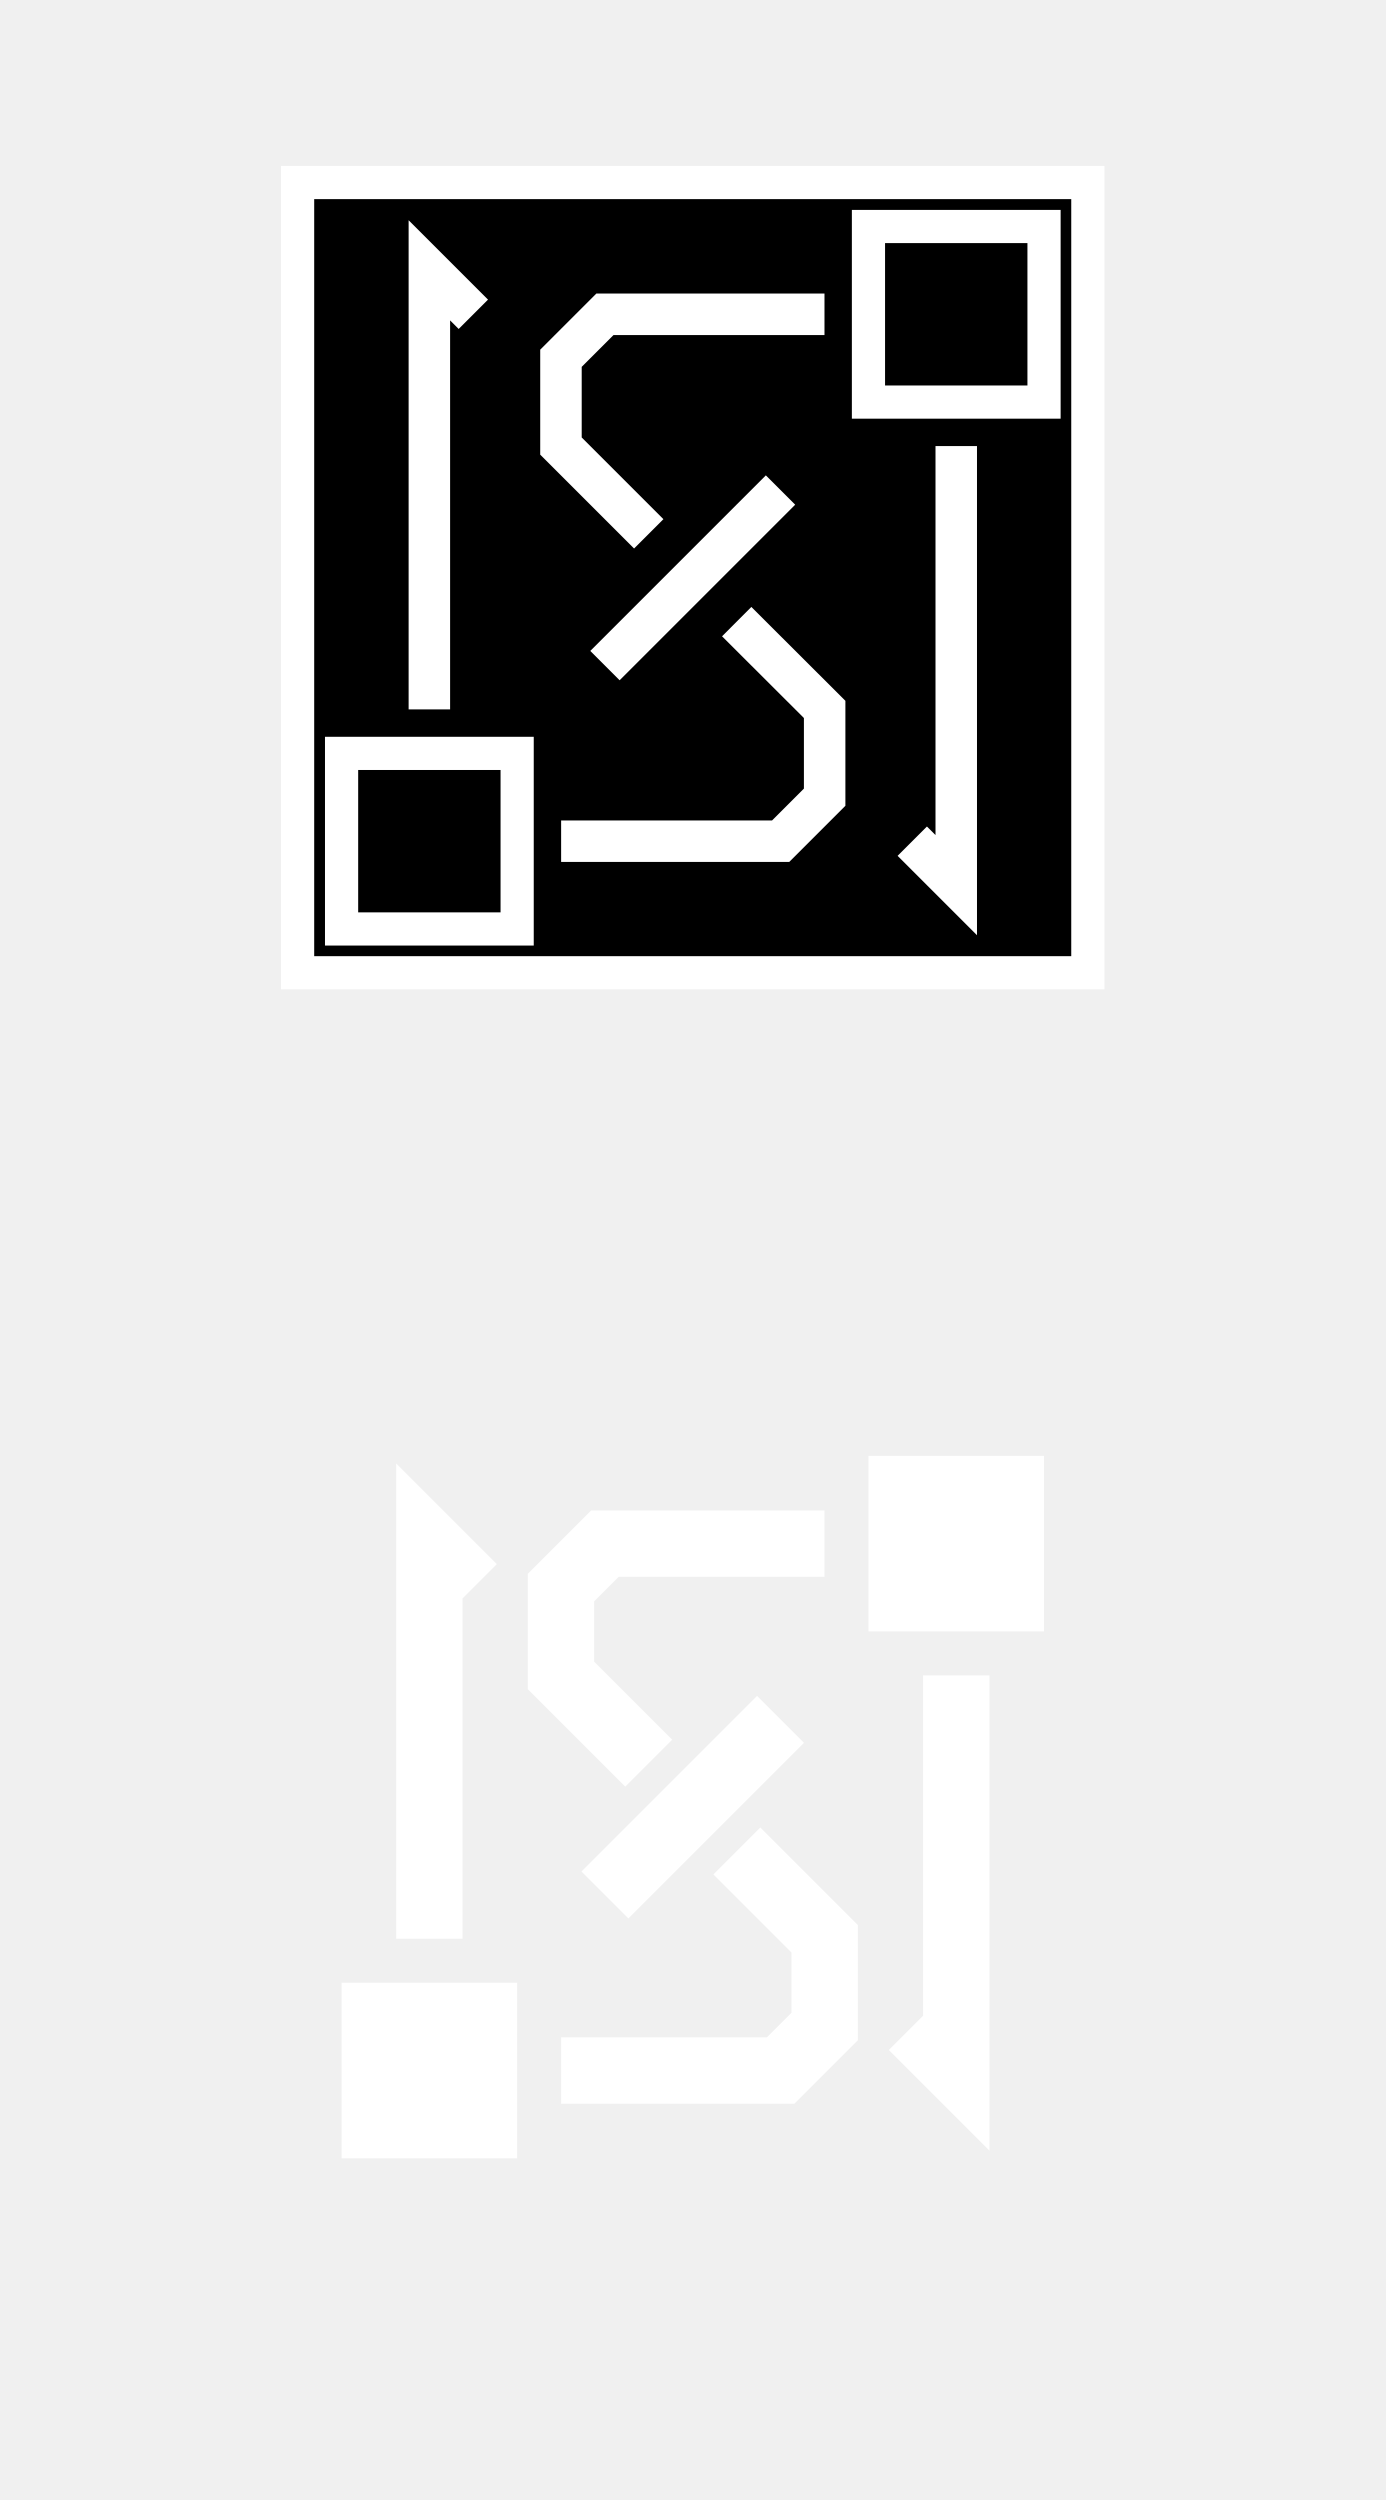
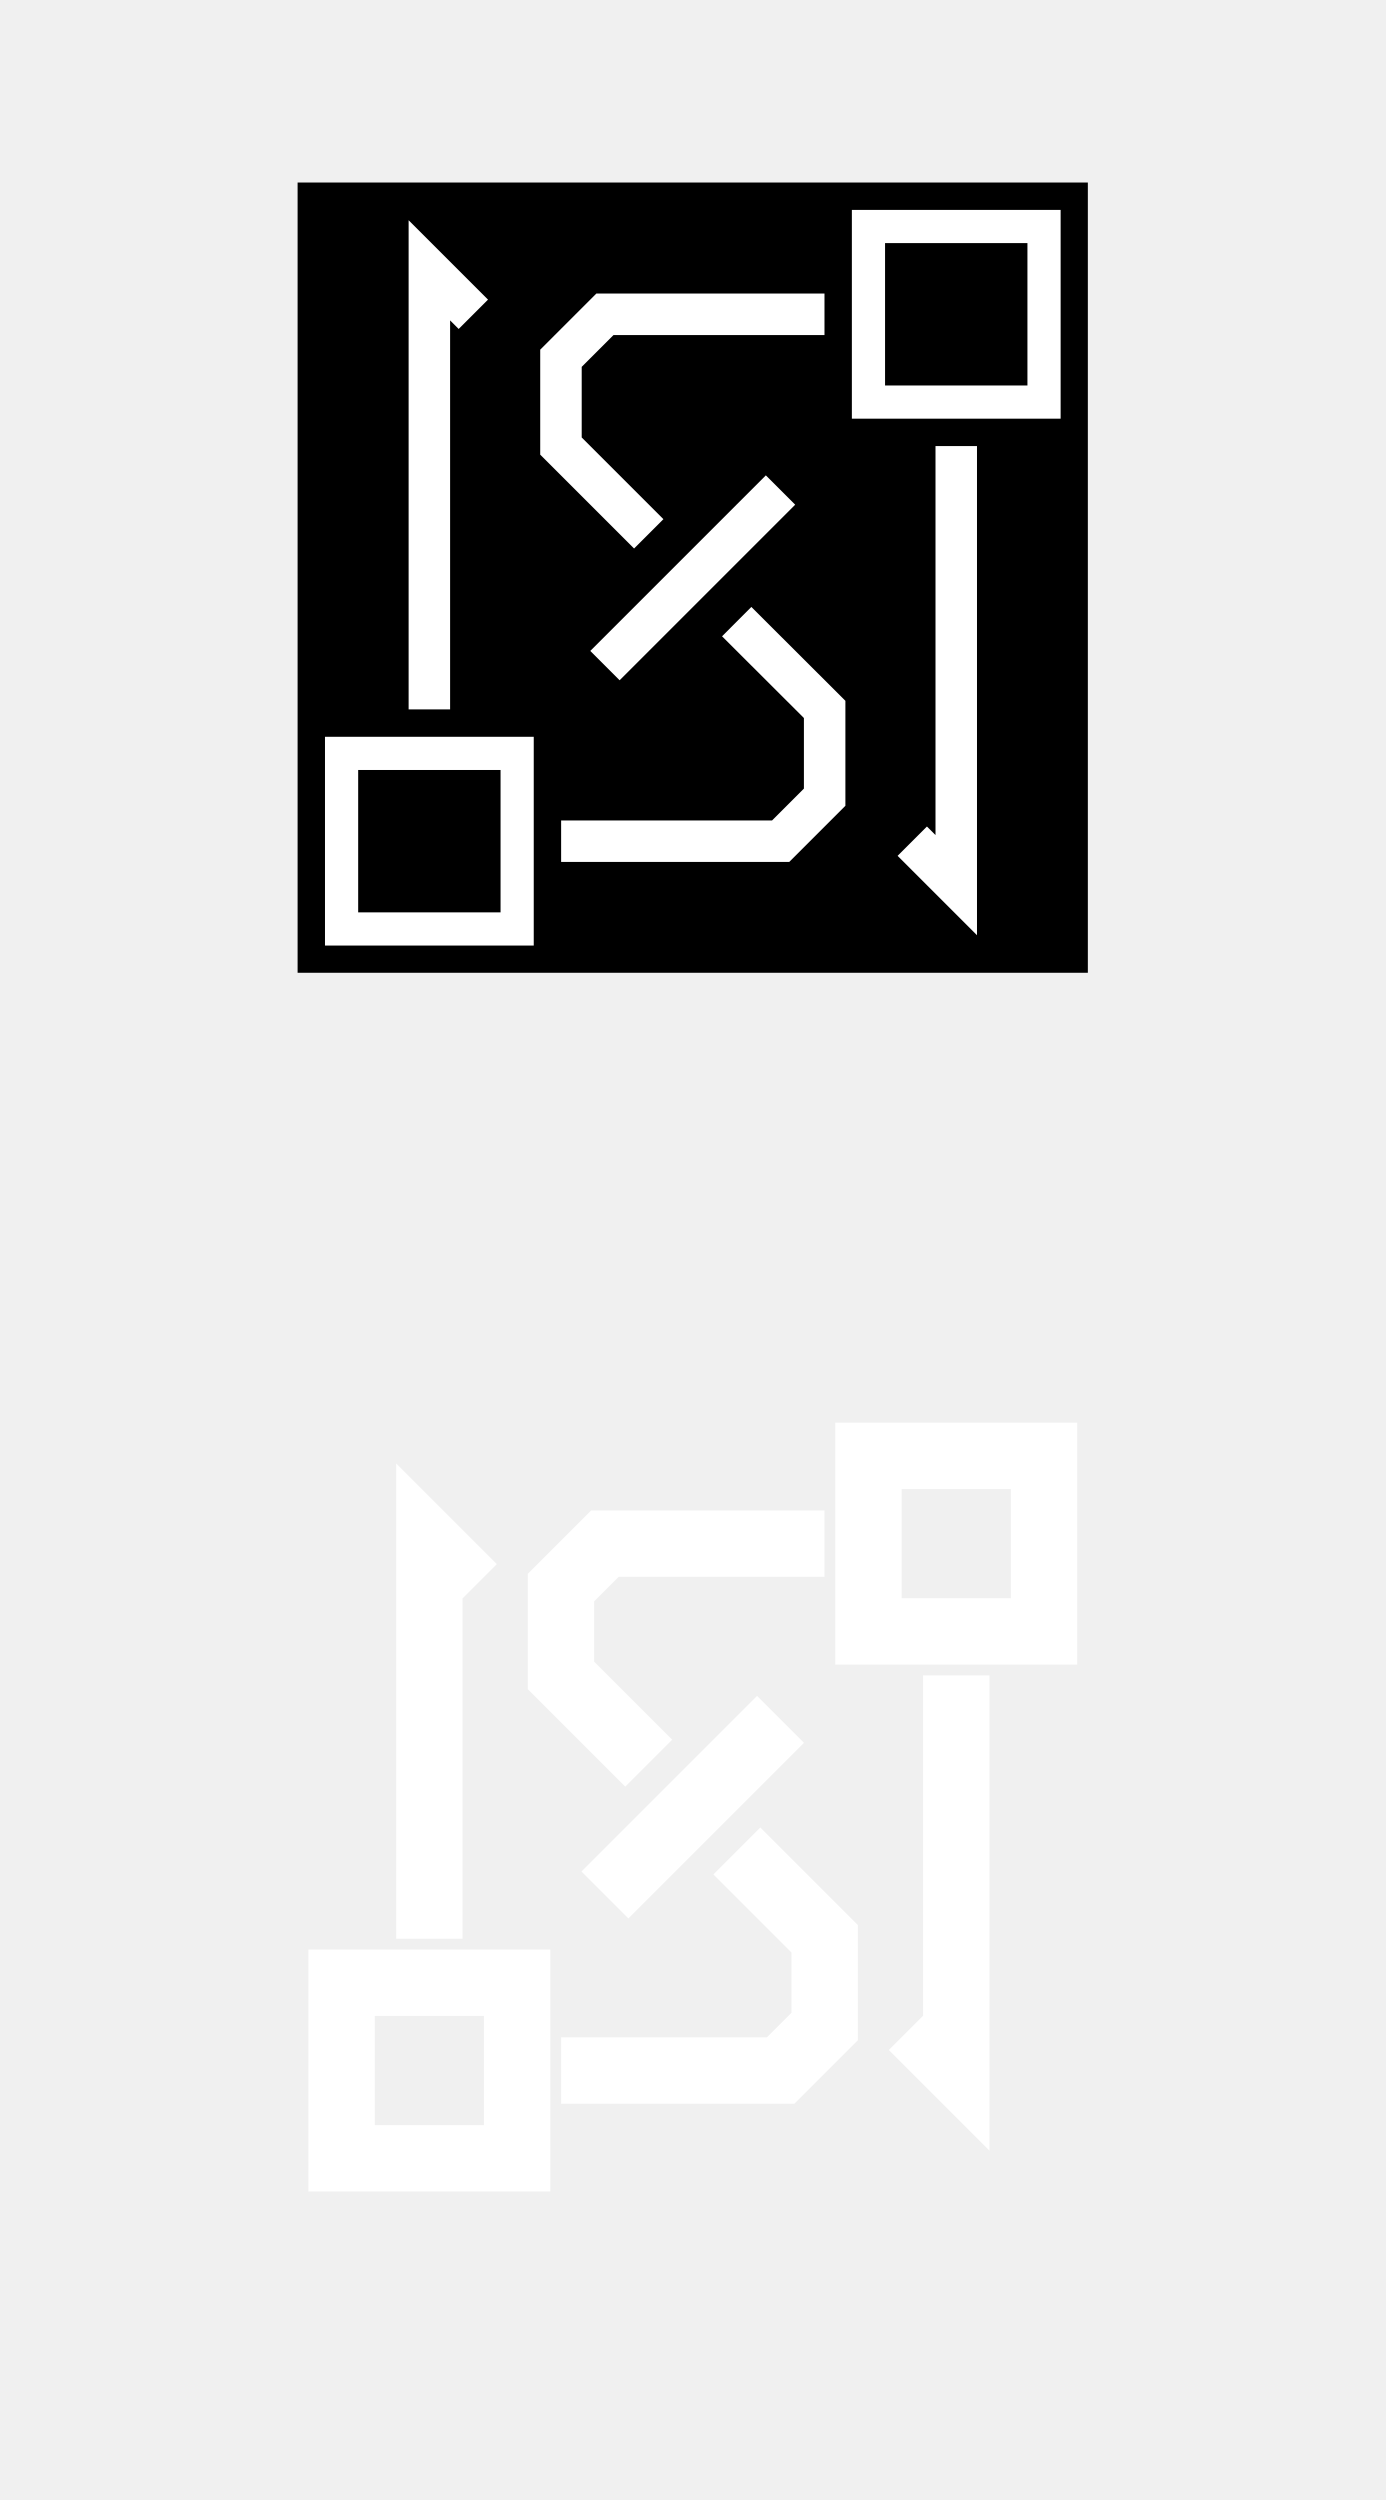
<svg xmlns="http://www.w3.org/2000/svg" width="8.35mm" height="15.065mm" viewBox="0 0 8.35 15.065" version="1.1" id="svg8">
  <defs id="defs2" />
  <g id="layer1" transform="translate(-83.66666,-27.87708)">
-     <rect style="opacity:1;fill:#000000;fill-opacity:1;stroke:#ffffff;stroke-width:0.2;stroke-linecap:butt;stroke-linejoin:miter;stroke-miterlimit:4;stroke-dasharray:none;stroke-opacity:1" id="rect953" width="4.762" height="4.762" x="85.46" y="28.977" />
-     <path style="fill:#ffffff;fill-opacity:1;stroke:none;stroke-width:0.4;stroke-linecap:butt;stroke-linejoin:miter;stroke-miterlimit:4;stroke-dasharray:none;stroke-opacity:1" d="m 85.725,39.825 v 1.058 h 1.058 v -1.058 z" id="path881" />
-     <path style="fill:#ffffff;fill-opacity:1;stroke:none;stroke-width:0.4;stroke-linecap:butt;stroke-linejoin:miter;stroke-miterlimit:4;stroke-dasharray:none;stroke-opacity:1" d="m 88.9,36.65 v 1.058 h 1.058 v -1.058 z" id="path883" />
+     <rect style="opacity:1;fill:#000000;fill-opacity:1;stroke:none;stroke-width:0.2;stroke-linecap:butt;stroke-linejoin:miter;stroke-miterlimit:4;stroke-dasharray:none;stroke-opacity:1" id="rect953" width="4.762" height="4.762" x="85.46" y="28.977" />
+     <path style="fill:none;fill-opacity:1;stroke:#ffffff;stroke-width:0.4;stroke-linecap:butt;stroke-linejoin:miter;stroke-miterlimit:4;stroke-dasharray:none;stroke-opacity:1" d="m 85.725,39.825 v 1.058 h 1.058 v -1.058 z" id="path881" />
+     <path style="fill:none;fill-opacity:1;stroke:#ffffff;stroke-width:0.4;stroke-linecap:butt;stroke-linejoin:miter;stroke-miterlimit:4;stroke-dasharray:none;stroke-opacity:1" d="m 88.9,36.65 v 1.058 h 1.058 v -1.058 z" id="path883" />
    <path style="fill:none;stroke:#ffffff;stroke-width:0.4;stroke-linecap:butt;stroke-linejoin:miter;stroke-miterlimit:4;stroke-dasharray:none;stroke-opacity:1" d="m 87.312,39.296 1.058,-1.058" id="path893" />
    <path style="fill:none;stroke:#ffffff;stroke-width:0.4;stroke-linecap:butt;stroke-linejoin:miter;stroke-miterlimit:4;stroke-dasharray:none;stroke-opacity:1" d="m 89.429,37.973 1e-6,2.381 -0.265,-0.265" id="path895" />
    <rect style="opacity:1;fill:none;fill-opacity:1;stroke:none;stroke-width:0.4;stroke-linecap:butt;stroke-linejoin:miter;stroke-miterlimit:4;stroke-dasharray:none;stroke-opacity:1" id="rect897" width="6.35" height="6.35" x="84.667" y="35.592" />
    <path style="fill:none;stroke:#ffffff;stroke-width:0.4;stroke-linecap:butt;stroke-linejoin:miter;stroke-miterlimit:4;stroke-dasharray:none;stroke-opacity:1" d="m 86.254,39.56 v -2.381 l 0.265,0.265" id="path872" />
    <path style="fill:none;stroke:#ffffff;stroke-width:0.4;stroke-linecap:butt;stroke-linejoin:miter;stroke-miterlimit:4;stroke-dasharray:none;stroke-opacity:1" d="m 88.635,37.179 h -1.323 l -0.265,0.265 v 0.529 l 0.529,0.529" id="path878" />
    <path style="fill:none;stroke:#ffffff;stroke-width:0.4;stroke-linecap:butt;stroke-linejoin:miter;stroke-miterlimit:4;stroke-dasharray:none;stroke-opacity:1" d="m 87.048,40.354 h 1.323 l 0.265,-0.265 v -0.529 l -0.529,-0.529" id="path880" />
    <path style="fill:none;fill-opacity:1;stroke:#ffffff;stroke-width:0.2;stroke-linecap:butt;stroke-linejoin:miter;stroke-miterlimit:4;stroke-dasharray:none;stroke-opacity:1" d="m 85.725,32.417 v 1.058 h 1.058 v -1.058 z" id="path881-8" />
    <path style="fill:none;fill-opacity:1;stroke:#ffffff;stroke-width:0.2;stroke-linecap:butt;stroke-linejoin:miter;stroke-miterlimit:4;stroke-dasharray:none;stroke-opacity:1" d="m 88.9,29.242 v 1.058 h 1.058 v -1.058 z" id="path883-7" />
    <path style="fill:none;stroke:#ffffff;stroke-width:0.25;stroke-linecap:butt;stroke-linejoin:miter;stroke-miterlimit:4;stroke-dasharray:none;stroke-opacity:1" d="m 87.312,31.888 1.058,-1.058" id="path893-9" />
    <path style="fill:none;stroke:#ffffff;stroke-width:0.25;stroke-linecap:butt;stroke-linejoin:miter;stroke-miterlimit:4;stroke-dasharray:none;stroke-opacity:1" d="m 89.429,30.565 10e-7,2.646 -0.265,-0.265" id="path895-2" />
    <path style="fill:none;stroke:#ffffff;stroke-width:0.25;stroke-linecap:butt;stroke-linejoin:miter;stroke-miterlimit:4;stroke-dasharray:none;stroke-opacity:1" d="M 86.254,32.152 V 29.506 l 0.265,0.265" id="path872-0" />
    <path style="fill:none;stroke:#ffffff;stroke-width:0.25;stroke-linecap:butt;stroke-linejoin:miter;stroke-miterlimit:4;stroke-dasharray:none;stroke-opacity:1" d="M 88.635,29.771 H 87.312 l -0.265,0.265 v 0.529 l 0.529,0.529" id="path878-2" />
    <path style="fill:none;stroke:#ffffff;stroke-width:0.25;stroke-linecap:butt;stroke-linejoin:miter;stroke-miterlimit:4;stroke-dasharray:none;stroke-opacity:1" d="m 87.048,32.946 h 1.323 l 0.265,-0.265 V 32.152 L 88.106,31.623" id="path880-3" />
  </g>
</svg>
